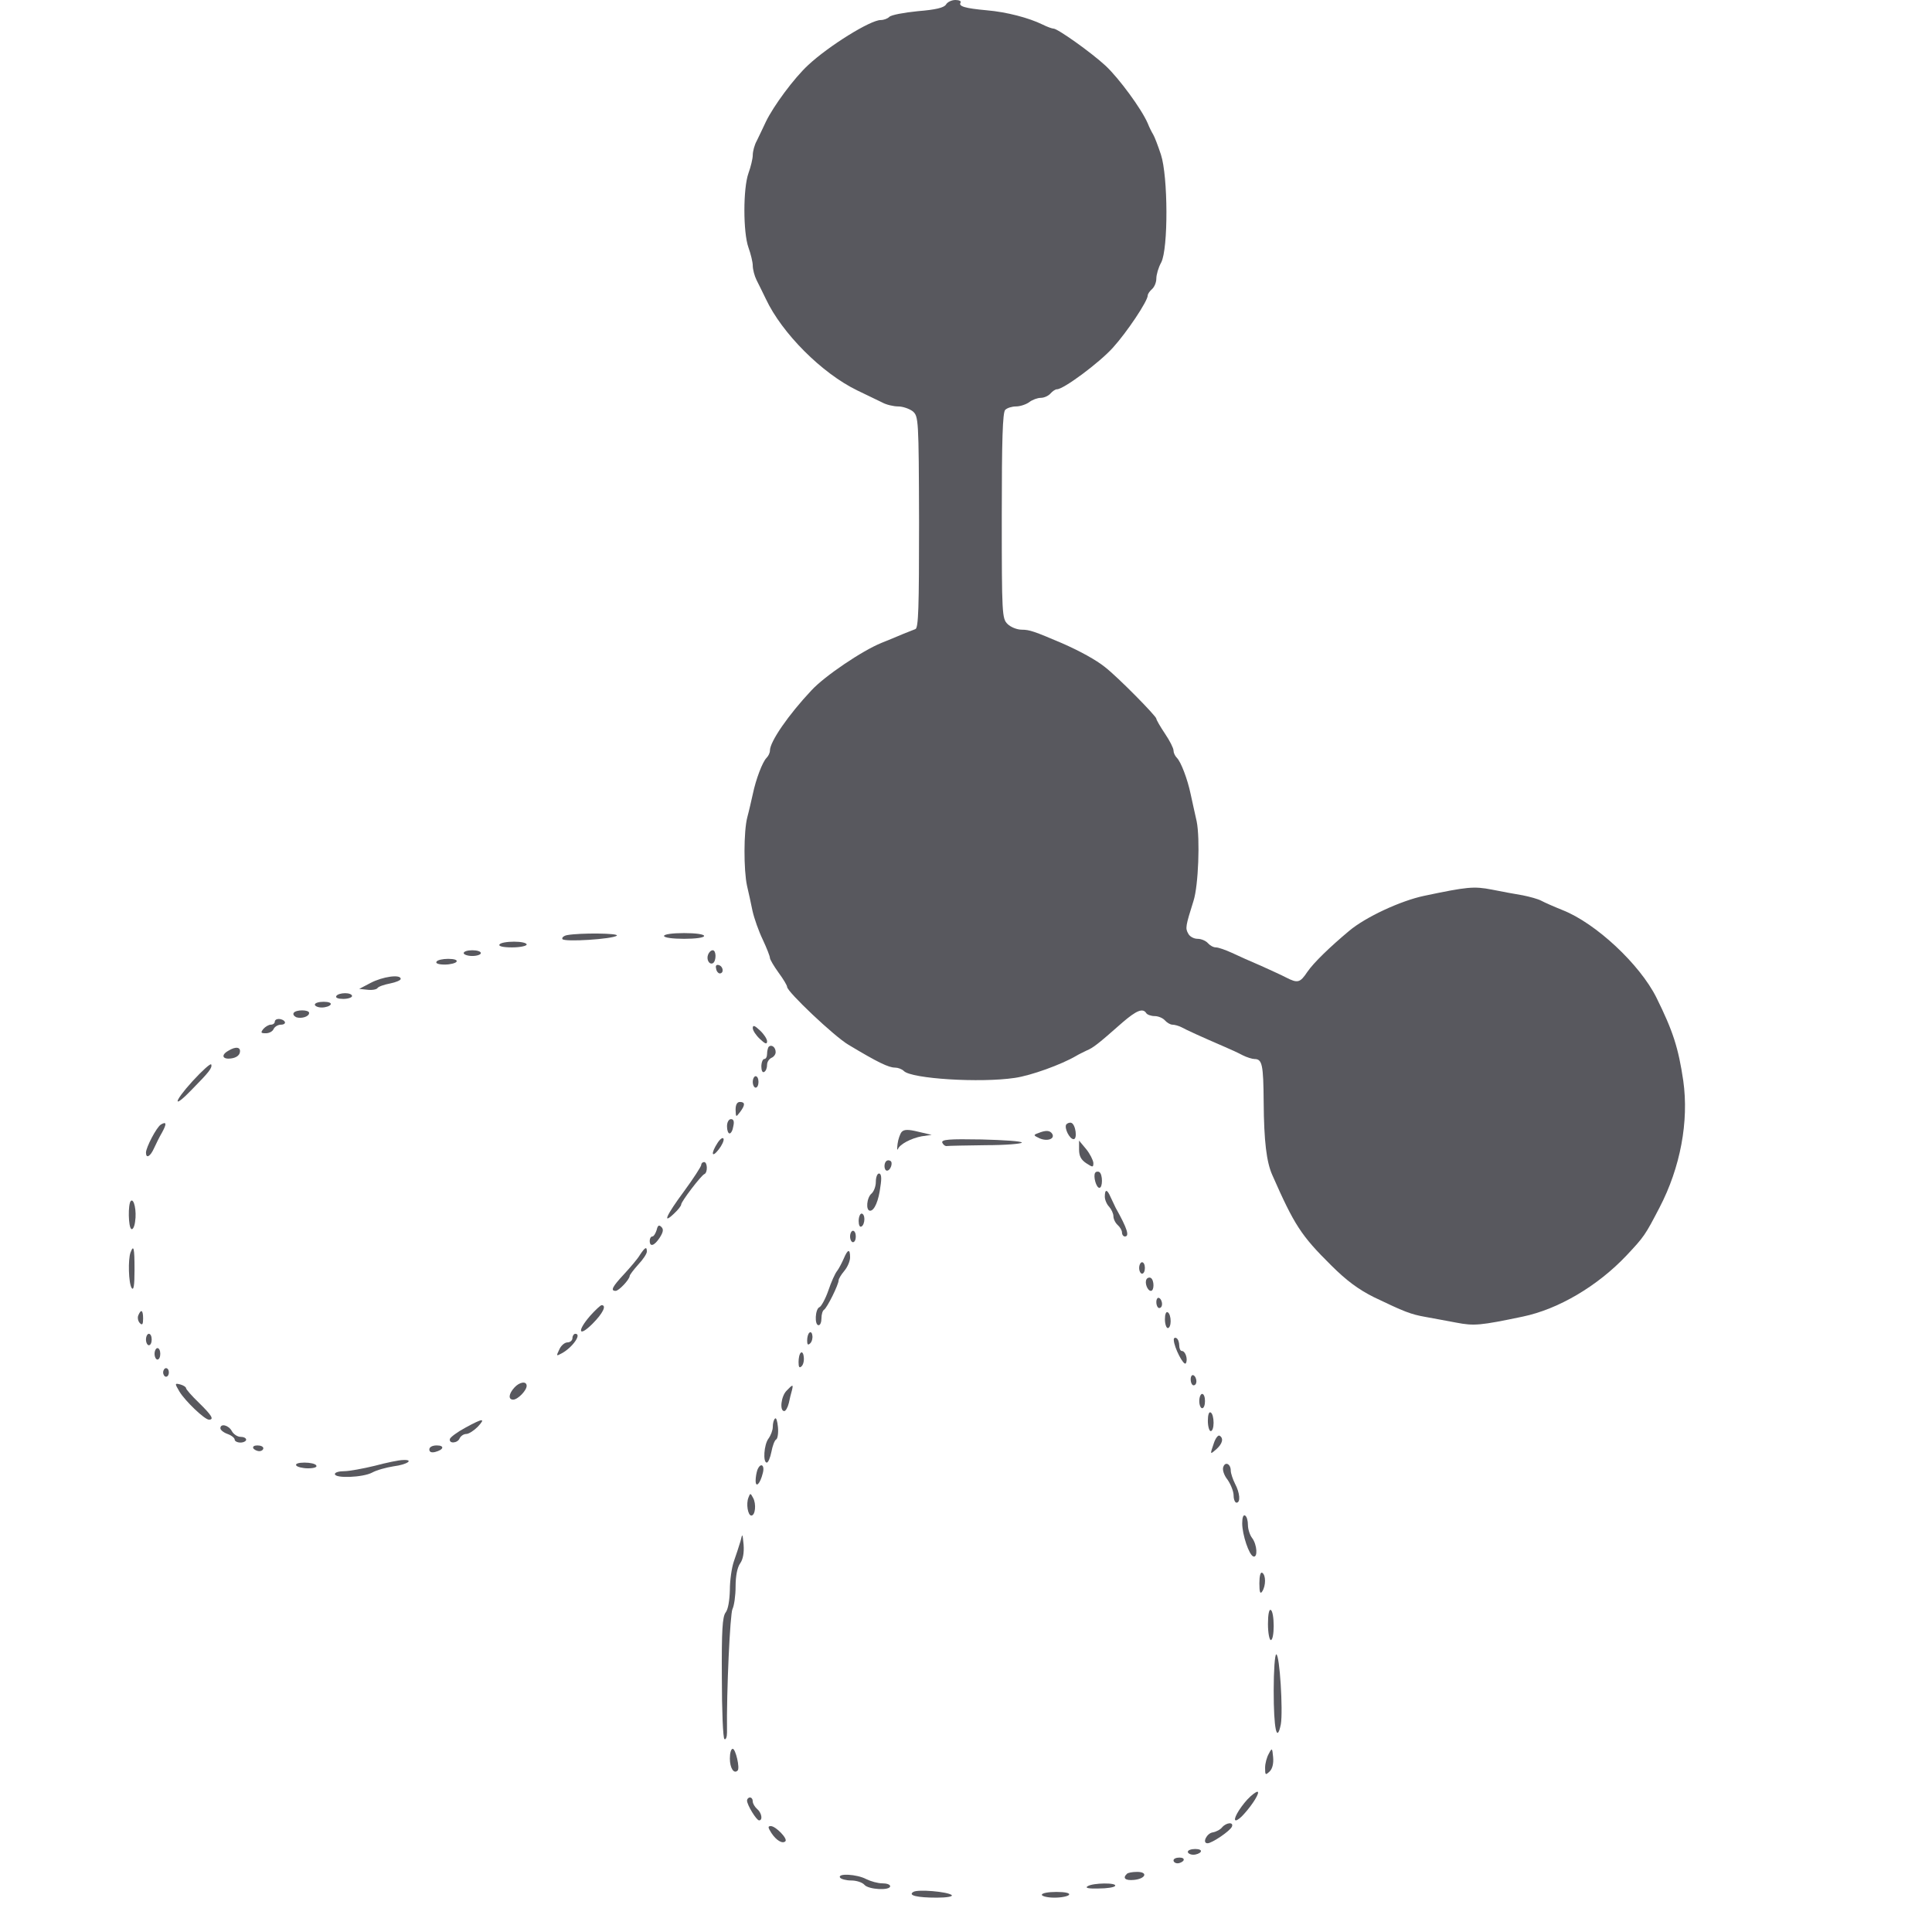
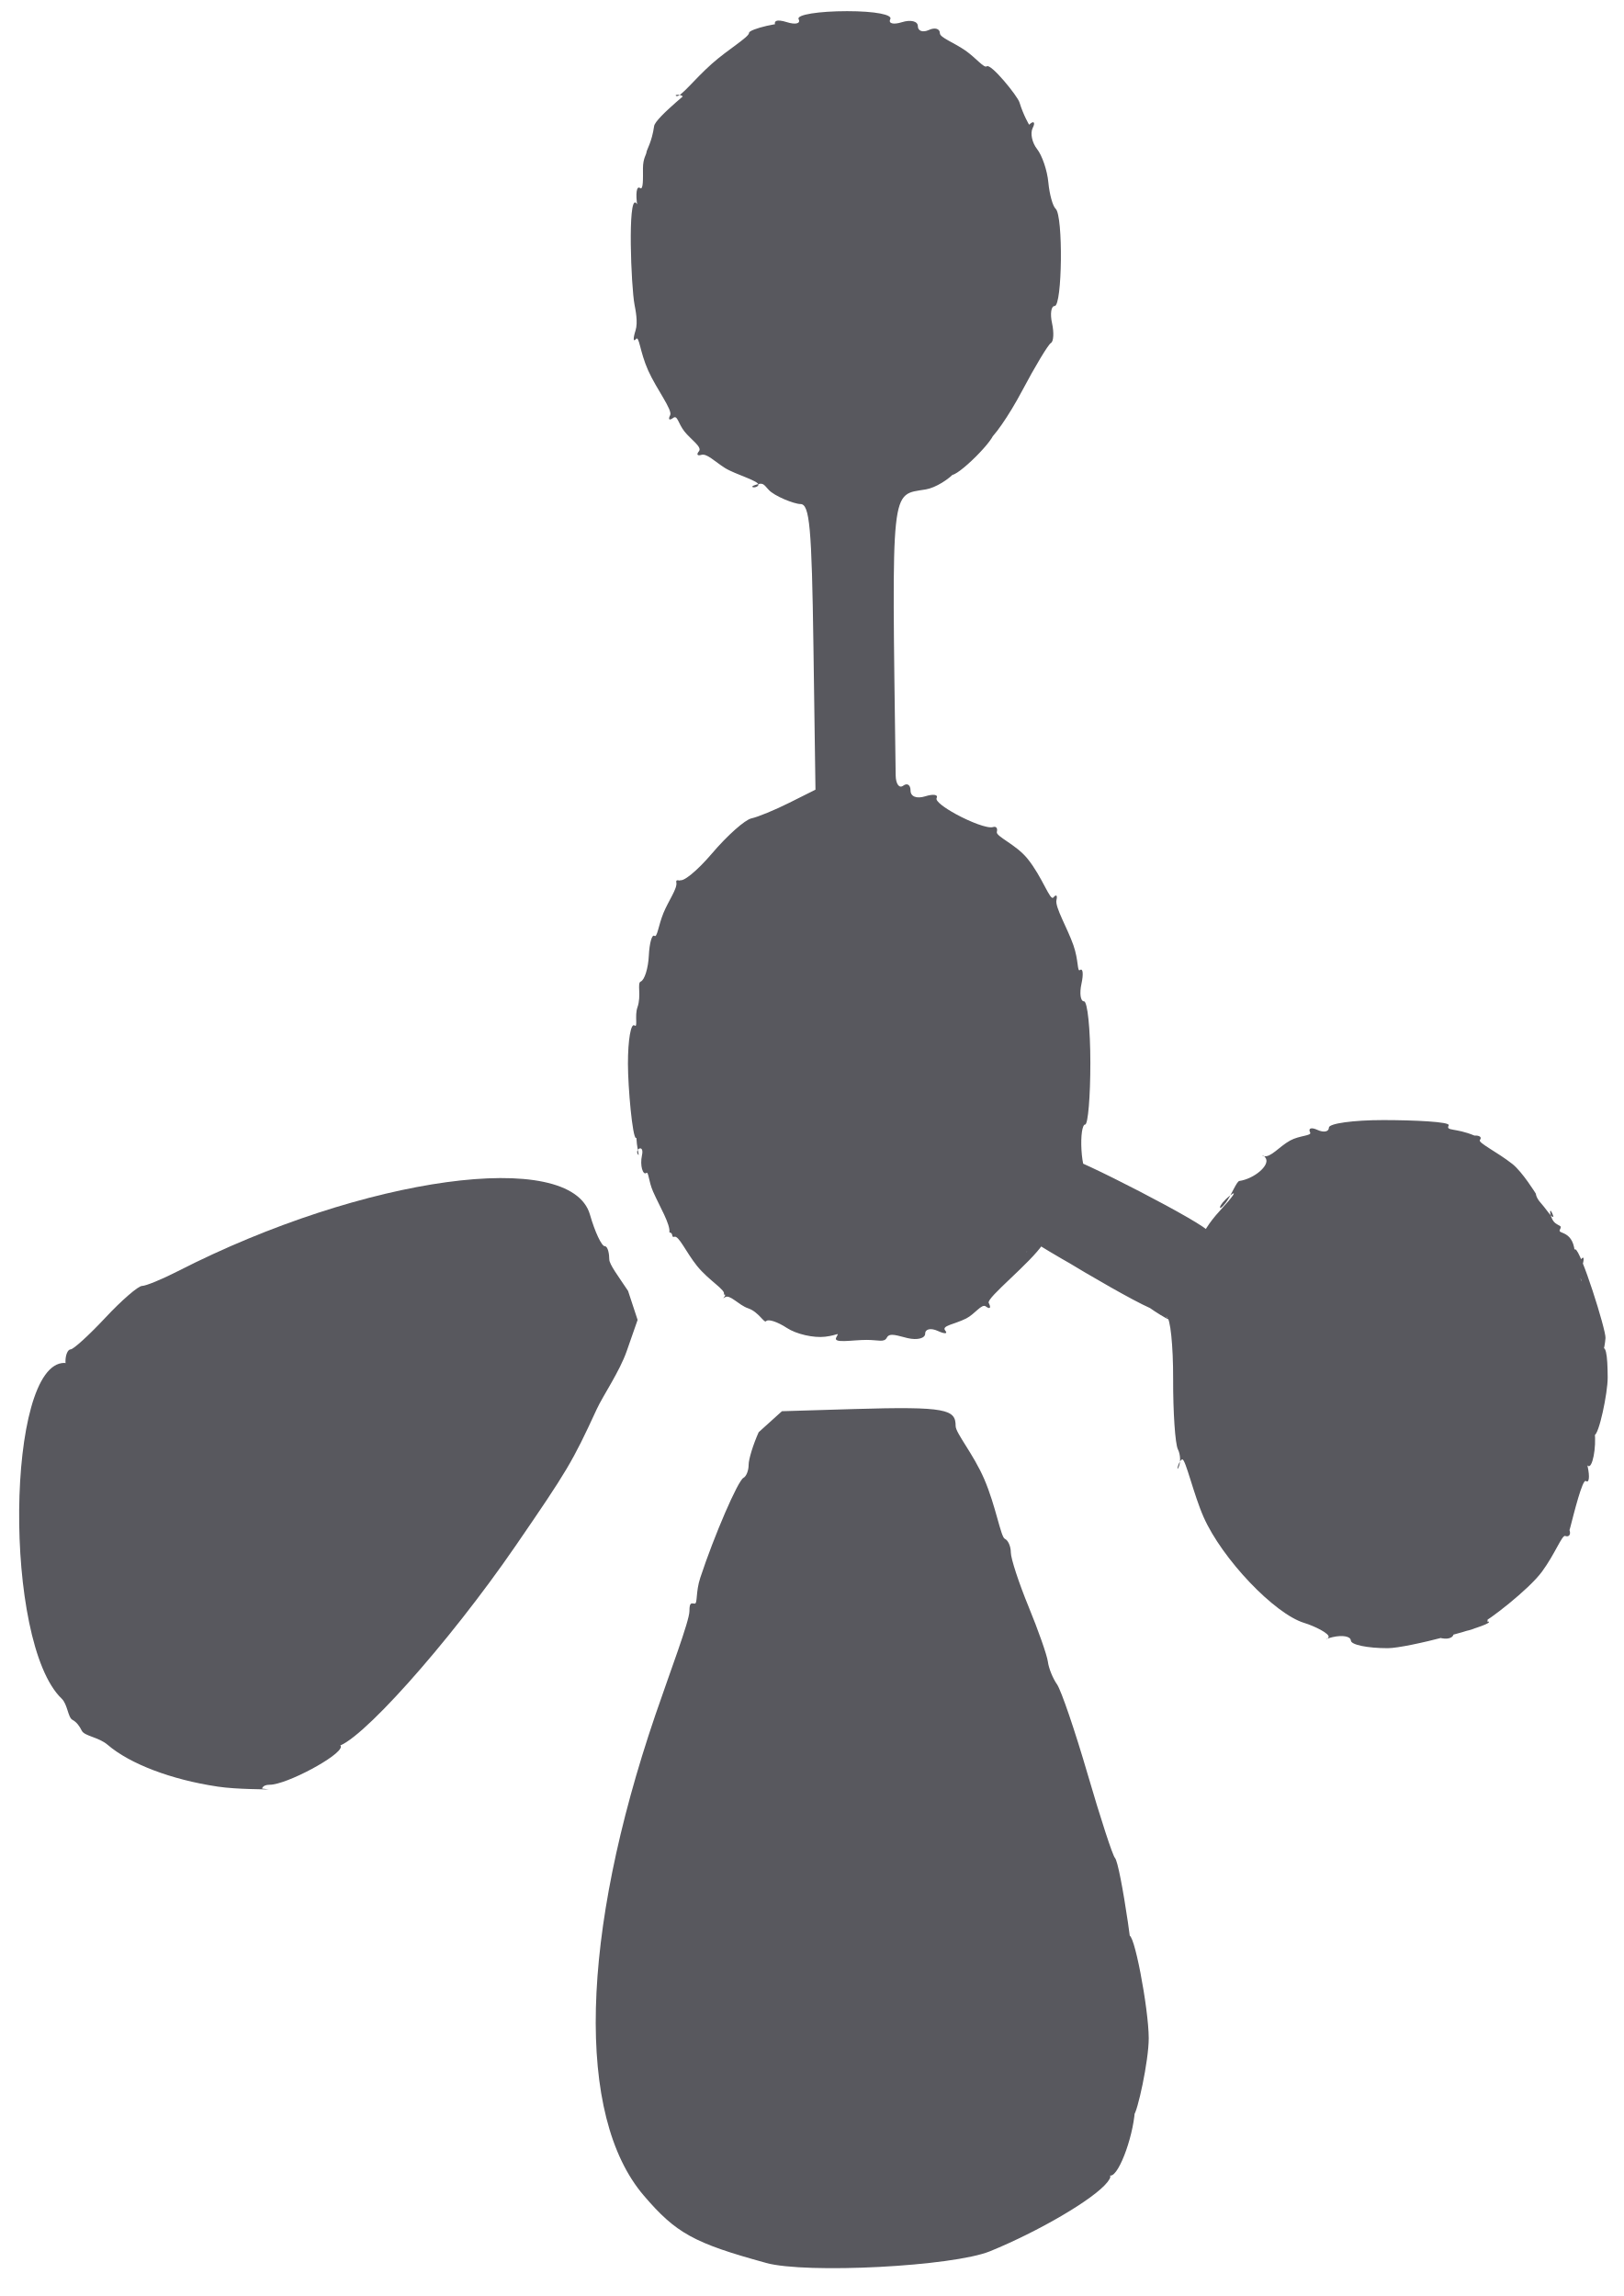
- <svg xmlns="http://www.w3.org/2000/svg" version="1.0" width="675pt" height="675pt" viewBox="0 0 675 675" preserveAspectRatio="xMidYMid meet">
-   <g transform="translate(0,675) scale(0.1,-0.1)" fill="#58585e" stroke="none">
-     <path d="M3305 6734 c-7 -11 -36 -18 -98 -23 -49 -5 -93 -13 -100 -20 -6 -6 -19 -11 -30 -11 -36 0 -181 -90 -253 -157 -50 -46 -122 -144 -148 -198 -10 -22 -25 -52 -32 -67 -8 -14 -14 -37 -14 -50 0 -12 -7 -41 -15 -63 -19 -53 -19 -207 0 -260 8 -22 15 -51 15 -63 0 -13 6 -36 13 -50 8 -15 22 -45 33 -67 56 -119 195 -259 319 -319 33 -16 72 -35 87 -42 14 -8 40 -14 56 -14 16 0 39 -8 51 -17 20 -18 21 -25 22 -388 0 -298 -2 -370 -13 -373 -7 -3 -26 -10 -43 -17 -16 -7 -50 -21 -75 -31 -67 -27 -199 -116 -245 -166 -80 -85 -145 -179 -145 -210 0 -8 -5 -19 -12 -26 -14 -14 -37 -74 -48 -127 -5 -22 -13 -58 -19 -80 -13 -49 -13 -185 -1 -240 5 -22 14 -61 19 -87 6 -27 22 -72 36 -101 14 -30 25 -58 25 -64 0 -5 14 -29 30 -51 17 -23 30 -45 30 -50 0 -17 166 -174 214 -202 103 -62 141 -80 163 -80 10 0 24 -5 31 -12 27 -27 266 -42 387 -24 57 8 164 47 215 77 8 5 25 13 37 19 22 9 39 22 125 98 49 42 71 51 83 32 3 -5 17 -10 29 -10 13 0 29 -7 36 -15 7 -8 19 -15 26 -15 8 0 22 -4 32 -9 16 -9 73 -35 152 -69 19 -8 47 -21 62 -29 14 -7 33 -13 41 -13 27 0 31 -20 32 -150 1 -138 10 -210 30 -255 77 -175 101 -212 205 -315 54 -54 96 -85 150 -112 106 -51 129 -60 180 -69 25 -5 73 -13 108 -20 62 -12 84 -10 232 21 125 26 262 107 363 214 62 66 65 71 115 167 73 140 103 301 83 443 -17 115 -36 174 -94 291 -58 116 -211 259 -327 305 -30 12 -64 27 -75 33 -11 6 -40 14 -65 19 -25 4 -73 13 -108 20 -63 12 -85 10 -237 -22 -81 -17 -204 -74 -261 -122 -67 -56 -124 -111 -146 -143 -26 -39 -34 -41 -75 -20 -15 8 -55 26 -88 41 -33 14 -78 34 -101 45 -22 10 -47 19 -56 19 -9 0 -21 7 -28 15 -7 8 -23 15 -36 15 -13 0 -28 8 -33 19 -10 18 -9 25 19 114 17 53 23 217 11 277 -7 30 -16 73 -21 95 -11 53 -34 113 -48 127 -7 7 -12 18 -12 26 0 8 -13 34 -30 59 -16 24 -30 48 -30 52 0 9 -135 146 -179 180 -31 25 -87 56 -151 84 -96 41 -113 47 -140 47 -17 0 -39 9 -50 20 -19 19 -20 33 -20 378 0 265 3 361 12 370 7 7 24 12 38 12 14 0 35 7 46 15 10 8 29 15 40 15 12 0 27 7 34 15 7 8 17 15 23 15 23 0 147 92 195 145 49 54 122 163 122 183 0 5 7 15 15 22 8 7 15 23 15 37 0 13 7 38 17 56 25 48 24 301 -1 377 -10 30 -22 62 -27 70 -5 8 -14 26 -19 39 -22 51 -101 158 -147 201 -52 48 -168 130 -182 130 -5 0 -22 6 -38 14 -49 24 -126 44 -195 50 -77 7 -100 14 -92 27 3 5 -5 9 -18 9 -13 0 -28 -7 -33 -16z" />
-     <path d="M1982 3483 c-12 -2 -20 -9 -17 -14 7 -11 176 0 190 12 9 9 -129 10 -173 2z" />
-     <path d="M2320 3480 c0 -6 30 -10 70 -10 40 0 70 4 70 10 0 6 -30 10 -70 10 -40 0 -70 -4 -70 -10z" />
-     <path d="M1745 3450 c-4 -6 13 -10 44 -10 28 0 51 5 51 10 0 6 -20 10 -44 10 -25 0 -48 -4 -51 -10z" />
-     <path d="M1620 3420 c0 -5 14 -10 30 -10 17 0 30 5 30 10 0 6 -13 10 -30 10 -16 0 -30 -4 -30 -10z" />
-     <path d="M2474 3415 c-7 -17 4 -37 17 -30 12 8 12 45 -1 45 -6 0 -13 -7 -16 -15z" />
-     <path d="M1525 3390 c-4 -6 8 -10 29 -10 19 0 38 5 41 10 4 6 -8 10 -29 10 -19 0 -38 -4 -41 -10z" />
-     <path d="M2502 3366 c1 -10 8 -17 13 -17 15 1 12 24 -3 29 -9 3 -13 -2 -10 -12z" />
-     <path d="M1295 3316 l-40 -21 29 -3 c16 -2 32 1 35 6 3 5 23 12 44 16 20 4 37 11 37 16 0 17 -63 8 -105 -14z" />
-     <path d="M1175 3270 c-4 -6 7 -10 24 -10 17 0 31 5 31 10 0 6 -11 10 -24 10 -14 0 -28 -4 -31 -10z" />
-     <path d="M1100 3240 c0 -5 11 -10 24 -10 14 0 28 5 31 10 4 6 -7 10 -24 10 -17 0 -31 -4 -31 -10z" />
-     <path d="M1026 3211 c-3 -5 1 -11 9 -15 18 -6 45 2 45 15 0 12 -47 12 -54 0z" />
-     <path d="M960 3180 c0 -5 -6 -10 -14 -10 -7 0 -19 -7 -26 -15 -10 -13 -9 -15 9 -15 12 0 24 7 27 15 4 8 15 15 26 15 10 0 16 5 13 10 -3 6 -13 10 -21 10 -8 0 -14 -4 -14 -10z" />
-     <path d="M2630 3158 c0 -8 11 -25 25 -38 18 -17 25 -20 25 -8 0 8 -11 25 -25 38 -18 17 -25 20 -25 8z" />
-     <path d="M2686 3093 c-3 -3 -6 -15 -6 -25 0 -10 -4 -18 -10 -18 -5 0 -10 -12 -10 -26 0 -14 4 -23 10 -19 6 3 10 14 10 25 0 10 7 20 15 24 8 3 15 12 15 20 0 17 -14 28 -24 19z" />
-     <path d="M798 3079 c-27 -15 -21 -31 9 -27 17 2 29 10 31 21 4 19 -14 22 -40 6z" />
-     <path d="M673 2973 c-69 -76 -70 -100 -2 -29 60 61 71 75 67 87 -2 5 -31 -21 -65 -58z" />
-     <path d="M2630 2970 c0 -11 5 -20 10 -20 6 0 10 9 10 20 0 11 -4 20 -10 20 -5 0 -10 -9 -10 -20z" />
-     <path d="M2570 2873 c1 -27 1 -27 15 -9 19 25 19 36 0 36 -10 0 -15 -10 -15 -27z" />
-     <path d="M2540 2815 c0 -14 4 -25 9 -25 5 0 11 11 13 25 4 17 1 25 -8 25 -8 0 -14 -11 -14 -25z" />
-     <path d="M562 2821 c-15 -9 -52 -80 -52 -98 0 -22 15 -14 28 15 7 15 19 40 28 55 17 31 16 40 -4 28z" />
-     <path d="M3725 2821 c-7 -13 12 -51 26 -51 14 0 7 52 -8 57 -6 2 -14 -1 -18 -6z" />
-     <path d="M3150 2795 c-5 -6 -12 -25 -14 -41 -2 -16 -2 -24 1 -19 6 17 46 38 83 45 l35 5 -47 11 c-36 9 -50 8 -58 -1z" />
-     <path d="M3627 2791 c-17 -6 -17 -8 5 -18 27 -12 55 -2 44 16 -8 12 -22 13 -49 2z" />
-     <path d="M2507 2757 c-24 -37 -21 -55 4 -23 11 14 19 31 17 37 -2 7 -12 0 -21 -14z" />
-     <path d="M3292 2758 c3 -7 10 -13 16 -12 7 1 68 2 137 3 69 0 125 5 125 9 0 5 -63 9 -141 11 -113 2 -140 0 -137 -11z" />
-     <path d="M3770 2734 c0 -23 7 -36 25 -48 23 -15 25 -15 25 1 -1 10 -12 32 -25 48 l-25 30 0 -31z" />
-     <path d="M3096 2693 c-9 -9 -7 -33 3 -33 12 0 22 28 12 34 -5 3 -11 3 -15 -1z" />
-     <path d="M2450 2680 c0 -5 -27 -47 -60 -92 -63 -85 -77 -118 -35 -78 14 13 25 27 25 32 0 10 70 102 81 106 12 5 11 42 -1 42 -5 0 -10 -4 -10 -10z" />
-     <path d="M3826 2652 c-7 -12 4 -52 15 -52 12 0 12 47 0 55 -5 3 -12 2 -15 -3z" />
-     <path d="M3060 2621 c0 -16 -7 -34 -15 -41 -17 -14 -21 -60 -5 -60 15 0 30 35 36 85 5 30 3 45 -5 45 -6 0 -11 -13 -11 -29z" />
-     <path d="M3860 2569 c0 -11 7 -27 15 -35 8 -9 15 -24 15 -33 0 -10 7 -24 15 -31 8 -7 15 -19 15 -26 0 -8 5 -14 10 -14 17 0 9 27 -32 100 -4 8 -12 25 -18 38 -12 28 -20 28 -20 1z" />
-     <path d="M457 2554 c-10 -10 -9 -92 2 -98 5 -3 11 9 13 26 6 37 -4 83 -15 72z" />
-     <path d="M3000 2484 c0 -14 4 -23 10 -19 6 3 10 15 10 26 0 10 -4 19 -10 19 -5 0 -10 -12 -10 -26z" />
-     <path d="M2294 2452 c-4 -12 -10 -22 -15 -22 -5 0 -9 -7 -9 -15 0 -23 16 -18 35 11 12 19 14 29 6 37 -9 9 -13 6 -17 -11z" />
-     <path d="M2970 2430 c0 -11 5 -20 10 -20 6 0 10 9 10 20 0 11 -4 20 -10 20 -5 0 -10 -9 -10 -20z" />
-     <path d="M456 2374 c-9 -24 -7 -107 4 -124 7 -10 10 9 10 63 0 78 -3 90 -14 61z" />
-     <path d="M2236 2366 c-8 -14 -34 -44 -56 -68 -41 -44 -48 -58 -29 -58 11 0 48 39 49 52 0 4 14 22 30 40 17 18 30 38 30 45 0 19 -6 16 -24 -11z" />
-     <path d="M2948 2353 c-7 -16 -17 -35 -23 -43 -7 -8 -21 -39 -31 -69 -10 -29 -25 -56 -31 -58 -15 -6 -18 -63 -3 -63 6 0 10 11 10 24 0 14 4 27 9 30 11 7 51 88 51 103 0 5 9 20 20 33 11 13 20 34 20 47 0 31 -8 29 -22 -4z" />
-     <path d="M3980 2320 c0 -11 5 -20 10 -20 6 0 10 9 10 20 0 11 -4 20 -10 20 -5 0 -10 -9 -10 -20z" />
-     <path d="M4006 2281 c-8 -12 3 -41 15 -41 12 0 12 37 0 45 -5 3 -12 1 -15 -4z" />
-     <path d="M4040 2201 c0 -12 5 -21 10 -21 6 0 10 6 10 14 0 8 -4 18 -10 21 -5 3 -10 -3 -10 -14z" />
-     <path d="M2062 2153 c-47 -54 -41 -77 8 -28 37 37 50 65 32 65 -4 0 -22 -17 -40 -37z" />
-     <path d="M483 2154 c-3 -8 -1 -20 6 -27 8 -8 11 -4 11 16 0 30 -7 35 -17 11z" />
-     <path d="M4070 2141 c0 -17 5 -31 10 -31 6 0 10 11 10 24 0 14 -4 28 -10 31 -6 4 -10 -7 -10 -24z" />
-     <path d="M2828 2094 c-5 -4 -8 -16 -8 -28 0 -14 3 -17 11 -9 6 6 9 19 7 28 -1 9 -6 13 -10 9z" />
-     <path d="M510 2070 c0 -11 5 -20 10 -20 6 0 10 9 10 20 0 11 -4 20 -10 20 -5 0 -10 -9 -10 -20z" />
-     <path d="M2000 2075 c0 -8 -8 -15 -17 -15 -10 0 -23 -11 -29 -25 -11 -23 -11 -24 9 -13 37 20 71 68 47 68 -5 0 -10 -7 -10 -15z" />
-     <path d="M4101 2068 c1 -26 35 -92 42 -81 8 13 -1 43 -14 43 -5 0 -9 9 -9 19 0 11 -4 23 -10 26 -5 3 -10 0 -9 -7z" />
-     <path d="M540 2020 c0 -11 5 -20 10 -20 6 0 10 9 10 20 0 11 -4 20 -10 20 -5 0 -10 -9 -10 -20z" />
-     <path d="M2798 2024 c-5 -4 -8 -19 -8 -33 0 -18 3 -22 11 -14 6 6 9 21 7 33 -1 12 -6 18 -10 14z" />
-     <path d="M570 1955 c0 -8 5 -15 10 -15 6 0 10 7 10 15 0 8 -4 15 -10 15 -5 0 -10 -7 -10 -15z" />
-     <path d="M4160 1931 c0 -12 5 -21 10 -21 6 0 10 6 10 14 0 8 -4 18 -10 21 -5 3 -10 -3 -10 -14z" />
-     <path d="M627 1888 c20 -33 88 -98 103 -98 19 0 10 15 -35 59 -25 24 -45 47 -45 51 0 4 -9 10 -20 13 -20 5 -20 4 -3 -25z" />
-     <path d="M1797 1902 c-20 -22 -22 -42 -4 -42 16 0 47 32 47 48 0 18 -25 14 -43 -6z" />
-     <path d="M2748 1891 c-19 -19 -25 -71 -8 -71 5 0 12 12 16 28 3 15 8 35 11 45 5 21 3 21 -19 -2z" />
-     <path d="M4190 1855 c0 -14 5 -25 10 -25 6 0 10 11 10 25 0 14 -4 25 -10 25 -5 0 -10 -11 -10 -25z" />
-     <path d="M4220 1786 c0 -20 5 -36 10 -36 6 0 10 13 10 29 0 17 -4 33 -10 36 -6 4 -10 -8 -10 -29z" />
-     <path d="M2708 1794 c-5 -4 -8 -17 -8 -29 0 -12 -7 -30 -15 -41 -16 -21 -20 -84 -6 -84 5 0 12 17 16 37 4 21 11 41 17 44 5 3 8 23 6 43 -2 21 -6 34 -10 30z" />
-     <path d="M1626 1762 c-28 -15 -52 -33 -54 -39 -5 -18 27 -16 34 2 4 8 14 15 23 15 9 0 27 12 40 25 29 31 19 31 -43 -3z" />
-     <path d="M770 1760 c0 -6 11 -15 25 -20 14 -5 25 -14 25 -20 0 -5 9 -10 20 -10 11 0 20 5 20 10 0 6 -9 10 -20 10 -10 0 -24 9 -30 20 -11 21 -40 28 -40 10z" />
-     <path d="M4241 1708 c-14 -41 -14 -41 9 -21 21 19 26 38 11 47 -5 3 -14 -8 -20 -26z" />
-     <path d="M885 1690 c3 -5 13 -10 21 -10 8 0 14 5 14 10 0 6 -9 10 -21 10 -11 0 -17 -4 -14 -10z" />
-     <path d="M1500 1686 c0 -9 7 -12 20 -9 31 8 34 23 6 23 -16 0 -26 -6 -26 -14z" />
-     <path d="M1310 1629 c-41 -10 -90 -19 -107 -19 -18 0 -33 -4 -33 -10 0 -16 98 -12 130 5 16 9 50 18 75 22 48 6 73 24 33 22 -13 0 -57 -9 -98 -20z" />
-     <path d="M1035 1630 c3 -5 22 -10 41 -10 21 0 33 4 29 10 -3 6 -22 10 -41 10 -21 0 -33 -4 -29 -10z" />
-     <path d="M4274 1625 c-4 -9 2 -29 15 -45 11 -16 21 -41 21 -55 0 -14 5 -25 10 -25 15 0 12 34 -5 66 -8 16 -15 37 -15 46 0 23 -19 33 -26 13z" />
-     <path d="M2646 1614 c-3 -9 -6 -25 -6 -37 0 -27 16 -11 25 26 8 29 -8 39 -19 11z" />
-     <path d="M2615 1518 c-9 -22 -2 -63 10 -63 14 0 18 41 6 62 -9 17 -10 17 -16 1z" />
-     <path d="M4340 1428 c0 -40 24 -111 39 -116 16 -5 13 41 -4 64 -8 10 -15 31 -15 46 0 15 -4 30 -10 33 -6 4 -10 -7 -10 -27z" />
-     <path d="M2587 1365 c-5 -16 -15 -48 -23 -70 -8 -23 -14 -68 -14 -100 -1 -36 -6 -68 -15 -79 -11 -15 -14 -62 -13 -227 0 -115 4 -212 9 -215 5 -3 9 7 9 23 -2 148 11 415 19 431 6 12 11 47 11 79 0 37 6 67 16 81 10 14 14 37 12 65 -4 41 -4 41 -11 12z" />
-     <path d="M4400 1218 c0 -31 3 -39 10 -28 13 20 13 57 0 65 -6 4 -10 -11 -10 -37z" />
-     <path d="M4430 1076 c0 -31 5 -56 10 -56 6 0 10 22 10 49 0 28 -4 53 -10 56 -6 4 -10 -15 -10 -49z" />
-     <path d="M4450 843 c0 -133 11 -186 25 -117 8 47 -4 244 -16 244 -5 0 -9 -57 -9 -127z" />
-     <path d="M2550 606 c0 -33 14 -55 27 -42 9 8 -7 76 -17 76 -6 0 -10 -15 -10 -34z" />
-     <path d="M4433 623 c-7 -12 -13 -34 -13 -49 0 -26 1 -27 16 -13 10 10 14 29 12 50 -3 33 -4 33 -15 12z" />
-     <path d="M4358 463 c-30 -33 -52 -73 -40 -73 5 0 18 10 29 23 30 33 57 77 46 77 -5 0 -21 -12 -35 -27z" />
-     <path d="M2610 459 c0 -15 33 -69 42 -69 14 0 9 27 -7 40 -8 7 -15 19 -15 26 0 8 -4 14 -10 14 -5 0 -10 -5 -10 -11z" />
-     <path d="M4270 366 c-6 -8 -21 -16 -33 -18 -21 -3 -38 -38 -18 -38 15 0 79 43 85 58 7 17 -19 15 -34 -2z" />
-     <path d="M2695 346 c17 -26 39 -39 49 -29 9 9 -34 53 -51 53 -11 0 -10 -5 2 -24z" />
-     <path d="M4150 280 c0 -5 9 -10 19 -10 11 0 23 5 26 10 4 6 -5 10 -19 10 -14 0 -26 -4 -26 -10z" />
-     <path d="M4100 250 c0 -5 6 -10 14 -10 8 0 18 5 21 10 3 6 -3 10 -14 10 -12 0 -21 -4 -21 -10z" />
-     <path d="M3937 203 c-16 -15 -5 -24 25 -21 41 4 50 28 11 28 -17 0 -33 -3 -36 -7z" />
-     <path d="M2935 190 c3 -5 21 -10 39 -10 19 0 39 -7 46 -15 14 -17 90 -21 90 -5 0 6 -12 10 -27 10 -16 0 -41 7 -57 15 -32 17 -101 21 -91 5z" />
-     <path d="M3800 160 c-10 -6 2 -9 38 -8 29 0 55 4 58 9 7 12 -77 11 -96 -1z" />
-     <path d="M3191 140 c-20 -12 13 -20 82 -20 35 0 57 4 52 9 -14 12 -119 21 -134 11z" />
-     <path d="M3640 130 c0 -5 20 -10 44 -10 25 0 48 5 51 10 4 6 -13 10 -44 10 -28 0 -51 -4 -51 -10z" />
+ <svg xmlns="http://www.w3.org/2000/svg" width="210mm" height="297mm" viewBox="0 0 210 297" version="1.1" id="svg1" xml:space="preserve">
+   <defs id="defs1">
+     <linearGradient id="swatch10">
+       <stop style="stop-color:#747474;stop-opacity:1;" offset="0" id="stop10" />
+     </linearGradient>
+   </defs>
+   <g id="layer1">
+     <g id="layer1-7" transform="matrix(3.118587,0,0,3.883628,-175.1396,-295.3635)">
+       <path d="m 87.922,151.424 c -2.986,-0.657 -3.73,-0.987 -5.068,-2.246 -2.814,-2.649 -2.631,-8.659 0.487,-16.007 0.587,-1.382 1.412,-3.127 1.411,-3.454 -5.72e-4,-0.327 0.098,-0.25 0.22,-0.25 0.122,0 0.035,-0.387 0.229,-0.86 0.581,-1.414 1.561,-3.235 1.791,-3.329 0.118,-0.049 0.215,-0.243 0.215,-0.433 0,-0.19 0.188,-0.679 0.417,-1.088 l 0.964,-0.699 2.971,-0.072 c 3.882,-0.094 4.233,0.016 4.233,0.564 0,0.237 0.733,0.927 1.186,1.769 0.479,0.89 0.685,1.928 0.853,1.988 0.138,0.049 0.25,0.254 0.25,0.456 0,0.202 0.332,1.015 0.737,1.807 0.405,0.792 0.765,1.616 0.8,1.833 0.034,0.216 0.204,0.554 0.377,0.751 0.173,0.197 0.747,1.548 1.275,3.003 0.528,1.455 1.036,2.705 1.128,2.778 0.226,0.179 0.915,3.936 0.873,4.763 -0.026,0.52 -0.526,-1.841 -0.307,-2.153 0.201,-0.286 0.833,2.406 0.836,3.394 0.002,0.755 -0.47,2.483 -0.627,2.573 -0.157,0.09 0.059,-0.62 0.059,-0.312 0,0.847 -0.644,2.318 -1.015,2.318 -0.18,0 0.154,-0.073 -0.127,0.215 -0.561,0.573 -2.872,1.649 -4.868,2.304 -1.541,0.506 -7.616,0.759 -9.301,0.389 z M 65.171,135.559 c -1.903,-0.228 -3.625,-0.754 -4.546,-1.389 -0.375,-0.259 -0.96,-0.288 -1.073,-0.47 -0.094,-0.151 -0.209,-0.285 -0.391,-0.364 -0.184,-0.081 -0.199,-0.517 -0.443,-0.704 -2.433,-1.867 -2.305,-11.183 0.112,-11.183 0.139,0 0.045,0.167 0.045,-0.051 0,-0.218 0.097,-0.398 0.215,-0.4 0.118,-0.002 0.768,-0.478 1.443,-1.058 0.676,-0.58 1.359,-1.055 1.518,-1.055 0.159,0 0.83,-0.222 1.49,-0.493 7.704,-3.163 16.291,-4.109 17.085,-1.883 0.207,0.579 0.484,1.053 0.616,1.053 0.132,0 0.186,0.269 0.186,0.438 0,0.168 0.381,0.569 0.779,1.051 l 0.396,0.966 -0.454,1.044 c -0.292,0.672 -0.988,1.489 -1.239,1.926 -1.019,1.773 -1.208,2.029 -3.358,4.544 -2.805,3.281 -6.619,6.7 -7.474,6.7 -0.181,0 0.219,-0.12 0.219,0.002 0,0.293 -2.249,1.267 -2.957,1.267 -0.307,0 -0.317,0.144 -0.317,0.144 -0.135,-0.053 0.417,0.038 0.299,0.018 -0.118,-0.019 -1.285,0.001 -2.151,-0.102 z" id="path24" style="fill:#58585e;fill-opacity:1;stroke-width:0.275" />
+       <path d="m 112.181,130.698 c 0,-0.14 -0.338,-0.192 -0.752,-0.116 -0.413,0.076 -0.25,0.128 -0.173,0.007 0.077,-0.121 -0.614,-0.384 -1.002,-0.478 -1.237,-0.299 -3.411,-2.134 -4.178,-3.527 -0.409,-0.742 -0.745,-1.92 -0.88,-1.92 -0.136,0 -0.272,0.439 -0.168,0.278 0.103,-0.161 0.095,-0.438 -0.018,-0.614 -0.113,-0.177 -0.202,-1.232 -0.198,-2.345 0.004,-1.113 -0.117,-2.044 -0.269,-2.068 -0.152,-0.024 0.452,0.15 0.242,0.134 -0.209,-0.016 -1.262,-0.576 -1.493,-0.787 -0.231,-0.211 1.714,0.498 1.475,0.586 -0.275,0.102 -6.601,-2.68 -6.463,-2.895 0.146,-0.227 6.218,2.626 5.88,2.751 -0.279,0.103 -5.854,-2.586 -5.854,-2.712 0,-0.126 2.535,1.348 1.98,0.997 l -1.688,-0.976 0.606,0.441 -0.716,0.64 -0.485,0.514 0.899,-1.389 c 0.337,-0.52 0.07,0.128 -0.274,0.499 -0.218,0.234 0.214,0.004 0.097,0.018 -0.273,0.188 0.986,-0.646 0.671,-0.255 -0.509,0.631 -2.362,1.804 -2.256,1.969 0.109,0.169 0.054,0.222 -0.122,0.117 -0.169,-0.101 -0.451,0.256 -0.814,0.403 -0.487,0.197 -1.036,0.238 -0.867,0.401 0.118,0.114 -0.021,0.119 -0.309,0.013 -0.288,-0.106 -0.523,-0.066 -0.523,0.09 0,0.156 -0.326,0.224 -0.725,0.15 -0.399,-0.073 -0.749,-0.196 -0.862,-0.02 -0.113,0.176 -0.34,0.079 -0.843,0.079 -0.58,0 -1.391,0.126 -1.261,-0.077 0.133,-0.207 0.107,-0.083 -0.46,-0.029 -0.479,0.045 -1.191,-0.086 -1.582,-0.291 -0.391,-0.206 -0.779,-0.308 -0.862,-0.228 -0.083,0.08 -0.308,-0.308 -0.746,-0.427 -0.396,-0.107 -0.761,-0.481 -0.964,-0.368 -0.203,0.112 0.142,-0.106 -0.051,-0.094 0.126,-0.135 -0.614,-0.457 -1.108,-0.952 -0.455,-0.455 -0.757,-1.023 -0.941,-0.969 -0.136,0.04 -0.021,-0.129 -0.204,-0.147 0.052,-0.262 -0.409,-0.87 -0.677,-1.361 -0.191,-0.351 -0.182,-0.676 -0.281,-0.617 -0.135,0.081 -0.273,-0.242 -0.178,-0.59 0.105,-0.388 -0.312,-0.203 -0.171,-0.034 0.122,0.147 -0.149,-0.408 -0.026,-0.852 0.108,-0.391 0.094,0.313 -0.051,0.313 -0.145,-5.9e-4 -0.334,-1.685 -0.334,-2.476 -9.13e-4,-0.791 0.122,-1.364 0.272,-1.275 0.151,0.09 -0.002,-0.32 0.122,-0.603 0.172,-0.394 -0.022,-0.808 0.136,-0.859 0.159,-0.051 0.31,-0.439 0.336,-0.862 0.026,-0.423 0.131,-0.72 0.232,-0.66 0.117,0.07 0.164,-0.348 0.375,-0.762 0.211,-0.412 0.586,-0.821 0.534,-1.016 -0.043,-0.161 0.258,0.005 0.13,-0.092 0.115,0.111 0.724,-0.285 1.353,-0.879 0.629,-0.594 1.363,-1.118 1.631,-1.164 0.268,-0.046 0.975,-0.28 1.571,-0.52 l 1.085,-0.436 -0.084,-4.757 c -0.07,-3.997 -0.157,-4.757 -0.54,-4.757 -0.251,0 -1.086,-0.263 -1.32,-0.477 -0.234,-0.214 -0.242,-0.237 -0.552,-0.159 -0.31,0.078 0.048,0.13 0.127,0.007 0.083,-0.13 -0.961,-0.358 -1.383,-0.571 -0.416,-0.21 -0.755,-0.494 -0.98,-0.438 -0.167,0.042 -0.213,-0.013 -0.101,-0.12 0.148,-0.143 -0.34,-0.392 -0.605,-0.664 -0.257,-0.263 -0.285,-0.553 -0.461,-0.448 -0.163,0.097 -0.221,0.058 -0.128,-0.088 0.111,-0.174 -0.565,-0.869 -0.911,-1.49 -0.35,-0.627 -0.371,-1.18 -0.507,-1.048 -0.116,0.112 -0.123,-0.018 -0.016,-0.287 0.107,-0.27 -0.003,-0.688 -0.044,-0.862 -0.143,-0.611 -0.284,-3.593 0.054,-3.392 0.156,0.093 0.152,0.552 0.067,0.124 -0.084,-0.422 -0.035,-0.698 0.108,-0.613 0.143,0.085 0.122,-0.324 0.122,-0.656 0,-0.332 0.142,-0.459 0.146,-0.536 0.004,-0.077 0.224,-0.338 0.317,-0.872 0.049,-0.277 1.735,-1.346 2.041,-1.555 0.239,-0.163 -0.779,0.669 -0.817,0.609 -0.093,-0.145 -0.437,-0.093 -0.299,-0.054 0.17,0.049 0.725,-0.544 1.47,-1.076 0.667,-0.476 1.541,-0.887 1.541,-1.028 0,-0.125 1.368,-0.394 1.729,-0.304 0.421,0.106 -0.488,0.295 -0.616,0.095 -0.128,-0.2 0.036,-0.253 0.457,-0.147 0.361,0.091 0.58,0.046 0.486,-0.101 -0.096,-0.149 0.848,-0.266 2.011,-0.266 1.163,0 1.888,0.117 1.792,0.266 -0.094,0.146 0.125,0.192 0.486,0.101 0.361,-0.091 0.656,-0.032 0.656,0.132 0,0.163 0.205,0.221 0.457,0.128 0.251,-0.093 0.457,-0.044 0.457,0.108 0,0.145 0.569,0.306 1.048,0.571 0.439,0.244 0.786,0.603 0.896,0.532 0.168,-0.108 1.274,0.984 1.357,1.202 0.164,0.432 0.4,0.743 0.4,0.743 0.19,-0.151 0.269,-0.081 0.149,0.106 -0.111,0.173 -0.03,0.49 0.181,0.705 0.211,0.215 0.421,0.714 0.467,1.11 0.046,0.396 0.183,0.792 0.304,0.879 0.315,0.227 0.275,3.238 -0.043,3.238 -0.145,0 -0.194,0.258 -0.108,0.572 0.086,0.315 0.065,0.612 -0.046,0.66 -0.111,0.048 -0.651,0.768 -1.2,1.6 -0.549,0.832 -1.206,1.59 -1.46,1.684 -0.256,0.095 0.179,-0.524 0.301,-0.335 0.133,0.208 -1.575,1.56 -1.783,1.437 -0.187,-0.111 0.53,-0.42 0.227,-0.132 -0.303,0.288 -0.874,0.568 -1.269,0.622 -1.479,0.202 -1.417,-0.266 -1.255,9.52 0.005,0.292 0.146,0.449 0.313,0.349 0.167,-0.1 0.304,-0.026 0.304,0.163 0,0.2 0.255,0.28 0.609,0.191 0.335,-0.085 0.548,-0.058 0.473,0.059 -0.063,0.098 0.324,0.326 0.805,0.537 0.586,0.256 1.312,0.487 1.537,0.428 0.126,-0.033 0.195,0.039 0.155,0.16 -0.051,0.152 0.783,0.413 1.265,0.887 0.62,0.61 0.944,1.429 1.079,1.299 0.118,-0.114 0.176,-0.076 0.128,0.086 -0.069,0.231 0.46,0.942 0.704,1.505 0.222,0.514 0.152,0.897 0.273,0.825 0.121,-0.072 0.149,0.133 0.061,0.455 -0.088,0.323 -0.041,0.587 0.104,0.587 0.145,0 0.264,0.923 0.264,2.052 0,1.129 -0.097,2.052 -0.216,2.052 -0.119,0 -0.187,0.383 -0.152,0.851 0.035,0.468 0.155,0.797 0.266,0.731 0.111,-0.066 0.248,-0.005 0.304,0.134 0.164,0.408 -1.54,-0.405 -1.191,-0.613 0.175,-0.104 5.973,2.291 5.865,2.46 -0.472,0.735 -0.444,0.124 0.491,-0.687 0.564,-0.489 0.752,-0.716 0.417,-0.504 -0.527,0.333 -0.501,0.591 -0.158,0.223 0.218,-0.234 0.437,-0.701 0.554,-0.715 0.608,-0.072 1.254,-0.509 1.102,-0.746 -0.095,-0.148 -0.224,-0.113 -0.086,-0.083 0.278,0.061 0.638,-0.318 1.089,-0.518 0.39,-0.172 0.904,-0.154 0.83,-0.269 -0.091,-0.142 0.047,-0.18 0.306,-0.084 0.26,0.096 0.472,0.061 0.472,-0.077 0,-0.138 1.014,-0.251 2.254,-0.251 1.24,0 2.792,0.055 2.715,0.176 -0.128,0.2 0.266,0.074 1.063,0.339 0.22,-0.008 0.324,0.057 0.23,0.148 -0.094,0.09 0.725,0.403 1.352,0.802 0.411,0.262 0.965,0.982 0.965,0.982 0.038,0.201 0.245,0.334 0.351,0.451 0.308,0.341 0.458,0.434 0.333,0.208 -0.15,-0.274 -0.106,0.187 0.131,0.328 0.196,0.117 0.278,0.071 0.182,0.221 -0.102,0.159 0.613,-0.012 0.63,0.868 0.006,0.324 0.107,0.252 0.263,0.101 0.119,-0.115 0.127,0.018 0.016,0.295 -0.113,0.284 -0.058,0.504 0.127,0.504 0.18,0 0.249,0.198 0.152,0.44 -0.096,0.242 -0.215,-0.044 -0.064,-0.044 0.087,0 -0.909,-1.509 -0.486,-1.515 0.226,-0.003 1.283,2.699 1.257,2.955 -0.084,0.831 -0.475,0.782 -0.233,0.45 0.251,-0.346 0.32,0.115 0.324,0.865 0.002,0.524 -0.367,1.92 -0.553,1.92 -0.202,0 -0.067,-0.618 0.012,-0.103 0.079,0.516 -0.097,1.232 -0.275,1.127 -0.176,-0.105 -0.118,-0.358 -0.016,0.016 0.095,0.348 0.062,0.567 -0.072,0.488 -0.139,-0.083 -0.496,1.075 -0.65,1.552 -0.103,0.32 -0.055,-0.054 -0.013,0.131 0.028,0.121 -0.06,0.187 -0.194,0.147 -0.134,-0.04 -0.417,0.591 -0.963,1.188 -0.546,0.597 -2.245,1.651 -2.572,1.75 -0.327,0.1 0.195,-0.357 0.29,-0.209 0.095,0.148 -0.062,0.182 -0.35,0.076 -0.352,-0.13 -0.013,-0.214 0.134,0.015 0.142,0.222 -0.876,0.455 -1.185,0.341 -0.26,-0.096 0.02,-0.085 0.02,0.079 0,0.163 -0.274,0.228 -0.609,0.144 -0.335,-0.084 2.073,-0.654 2.073,-0.515 0,0.14 -3.367,0.869 -4.204,0.869 -0.837,0 -1.522,-0.114 -1.522,-0.254 z" id="path21" style="fill:#58585e;fill-opacity:1;stroke-width:0.299" />
+     </g>
  </g>
</svg>
